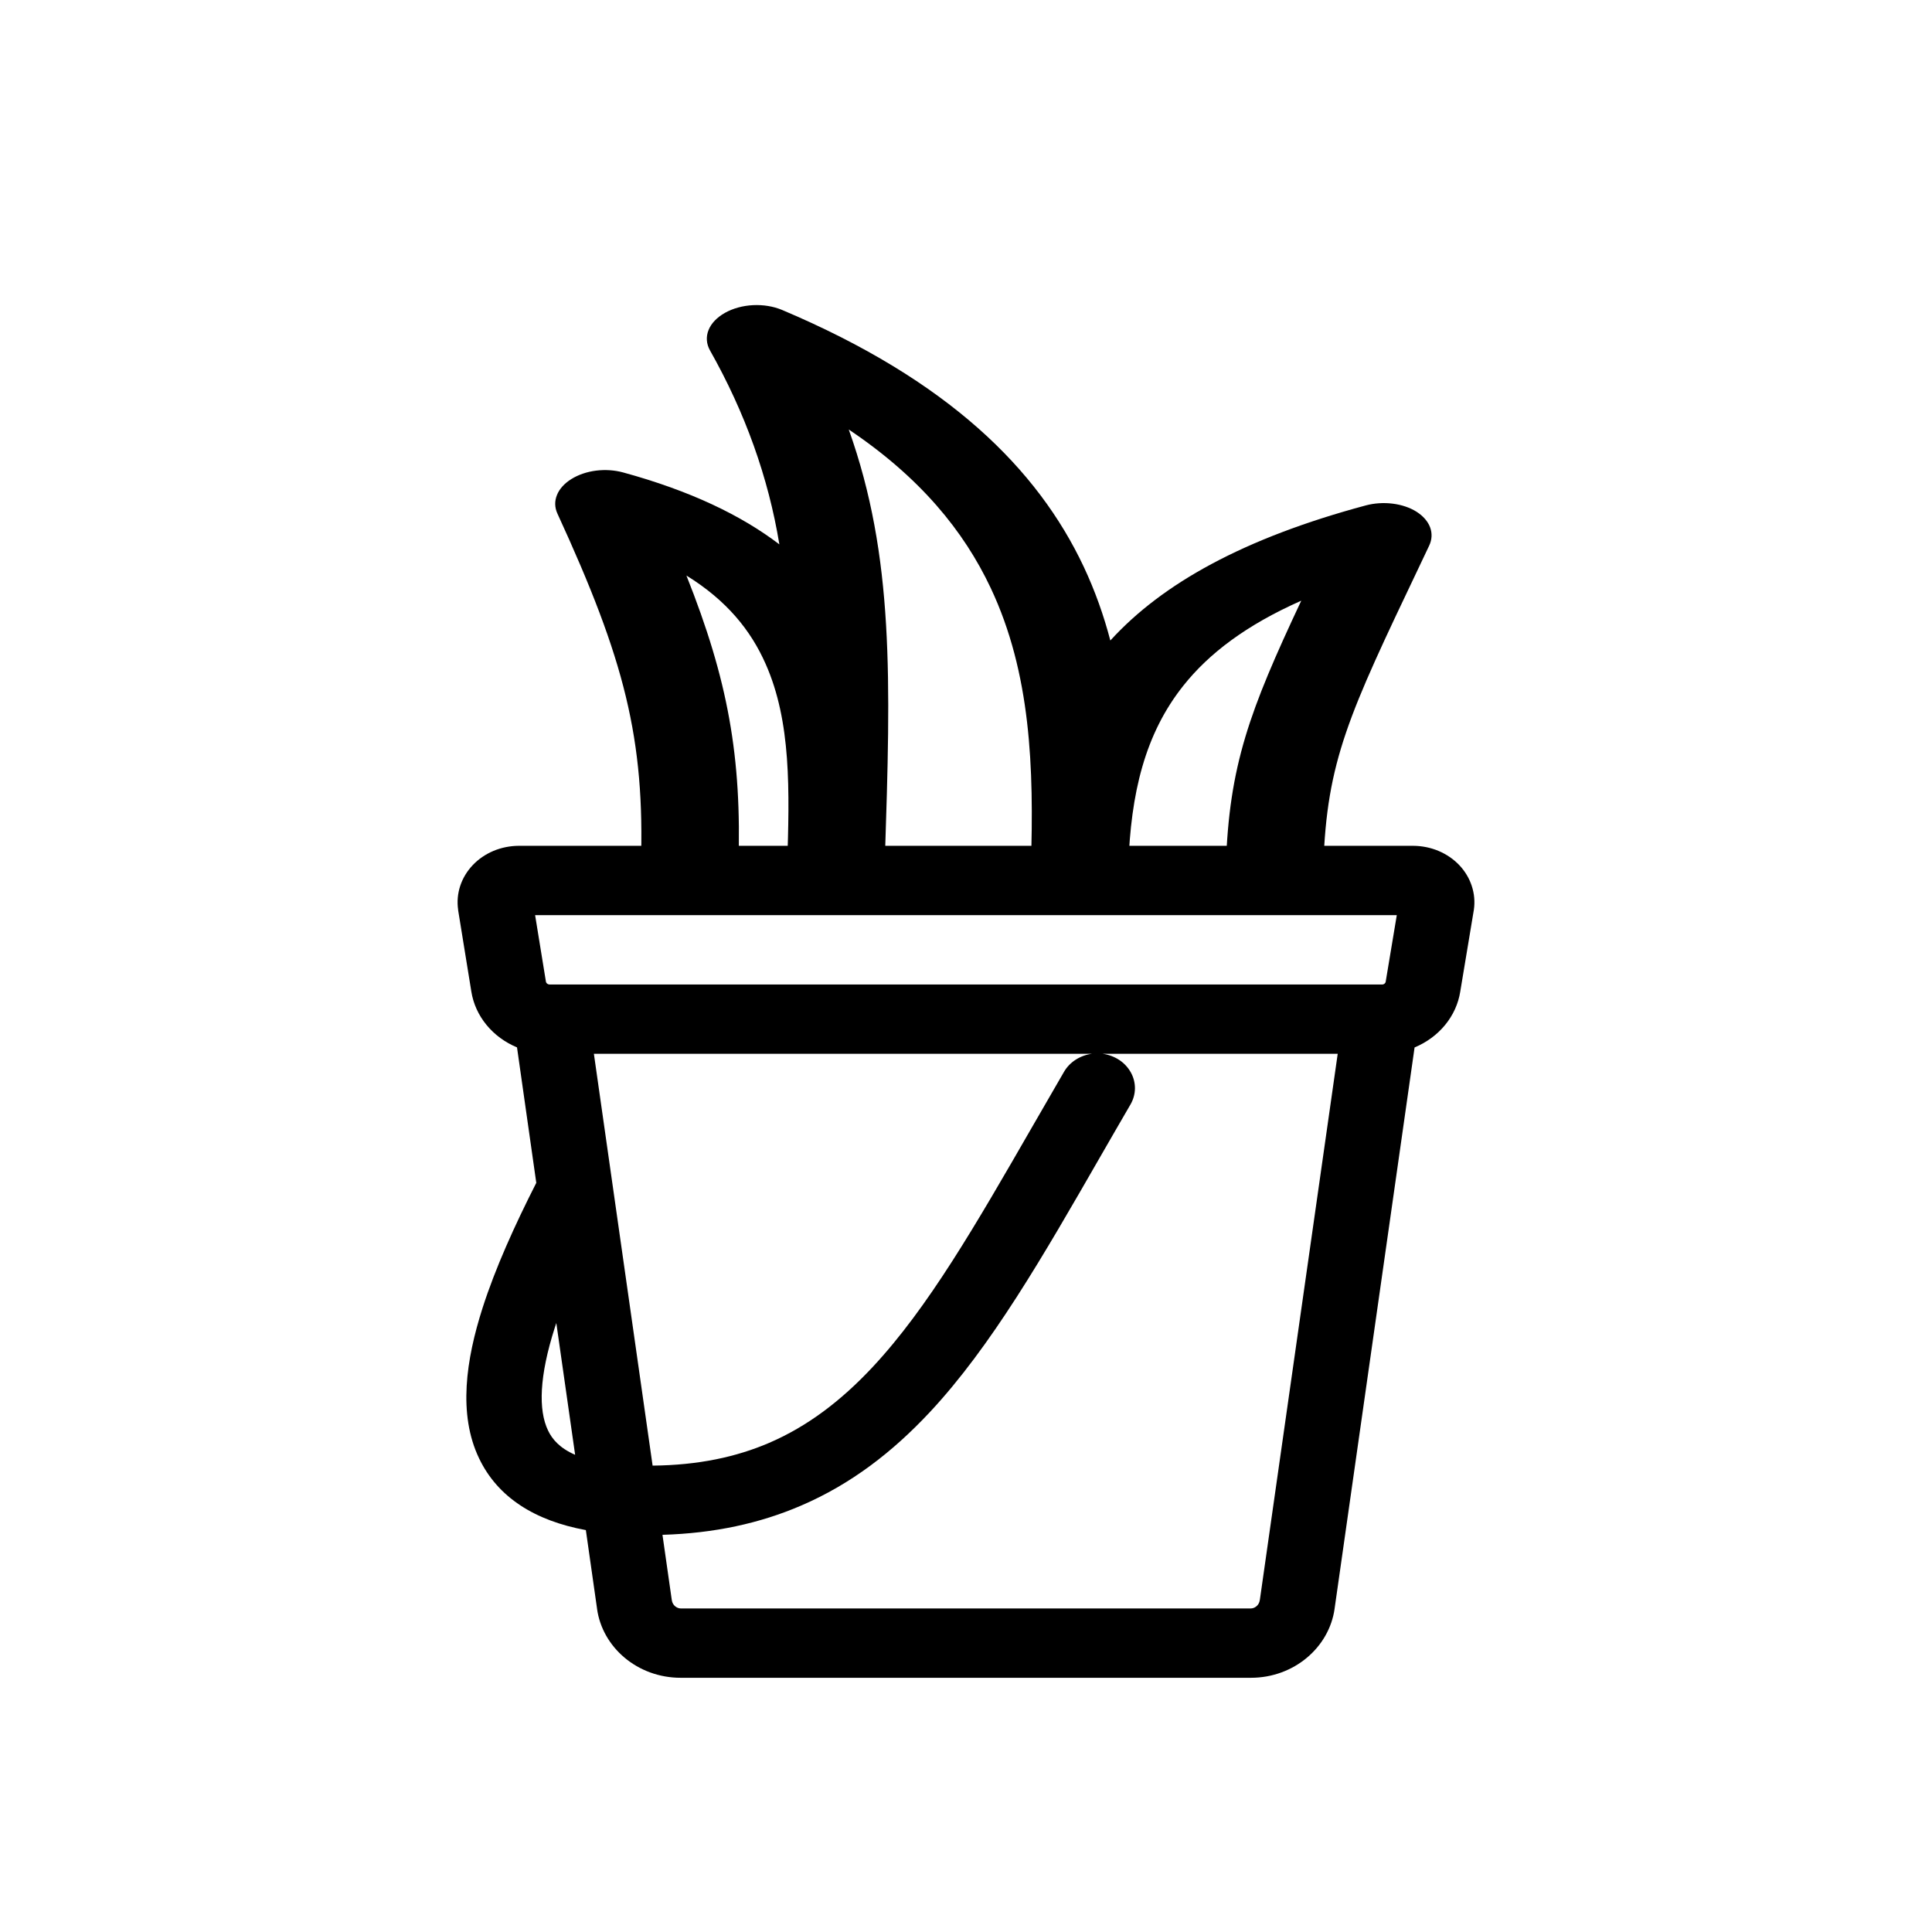
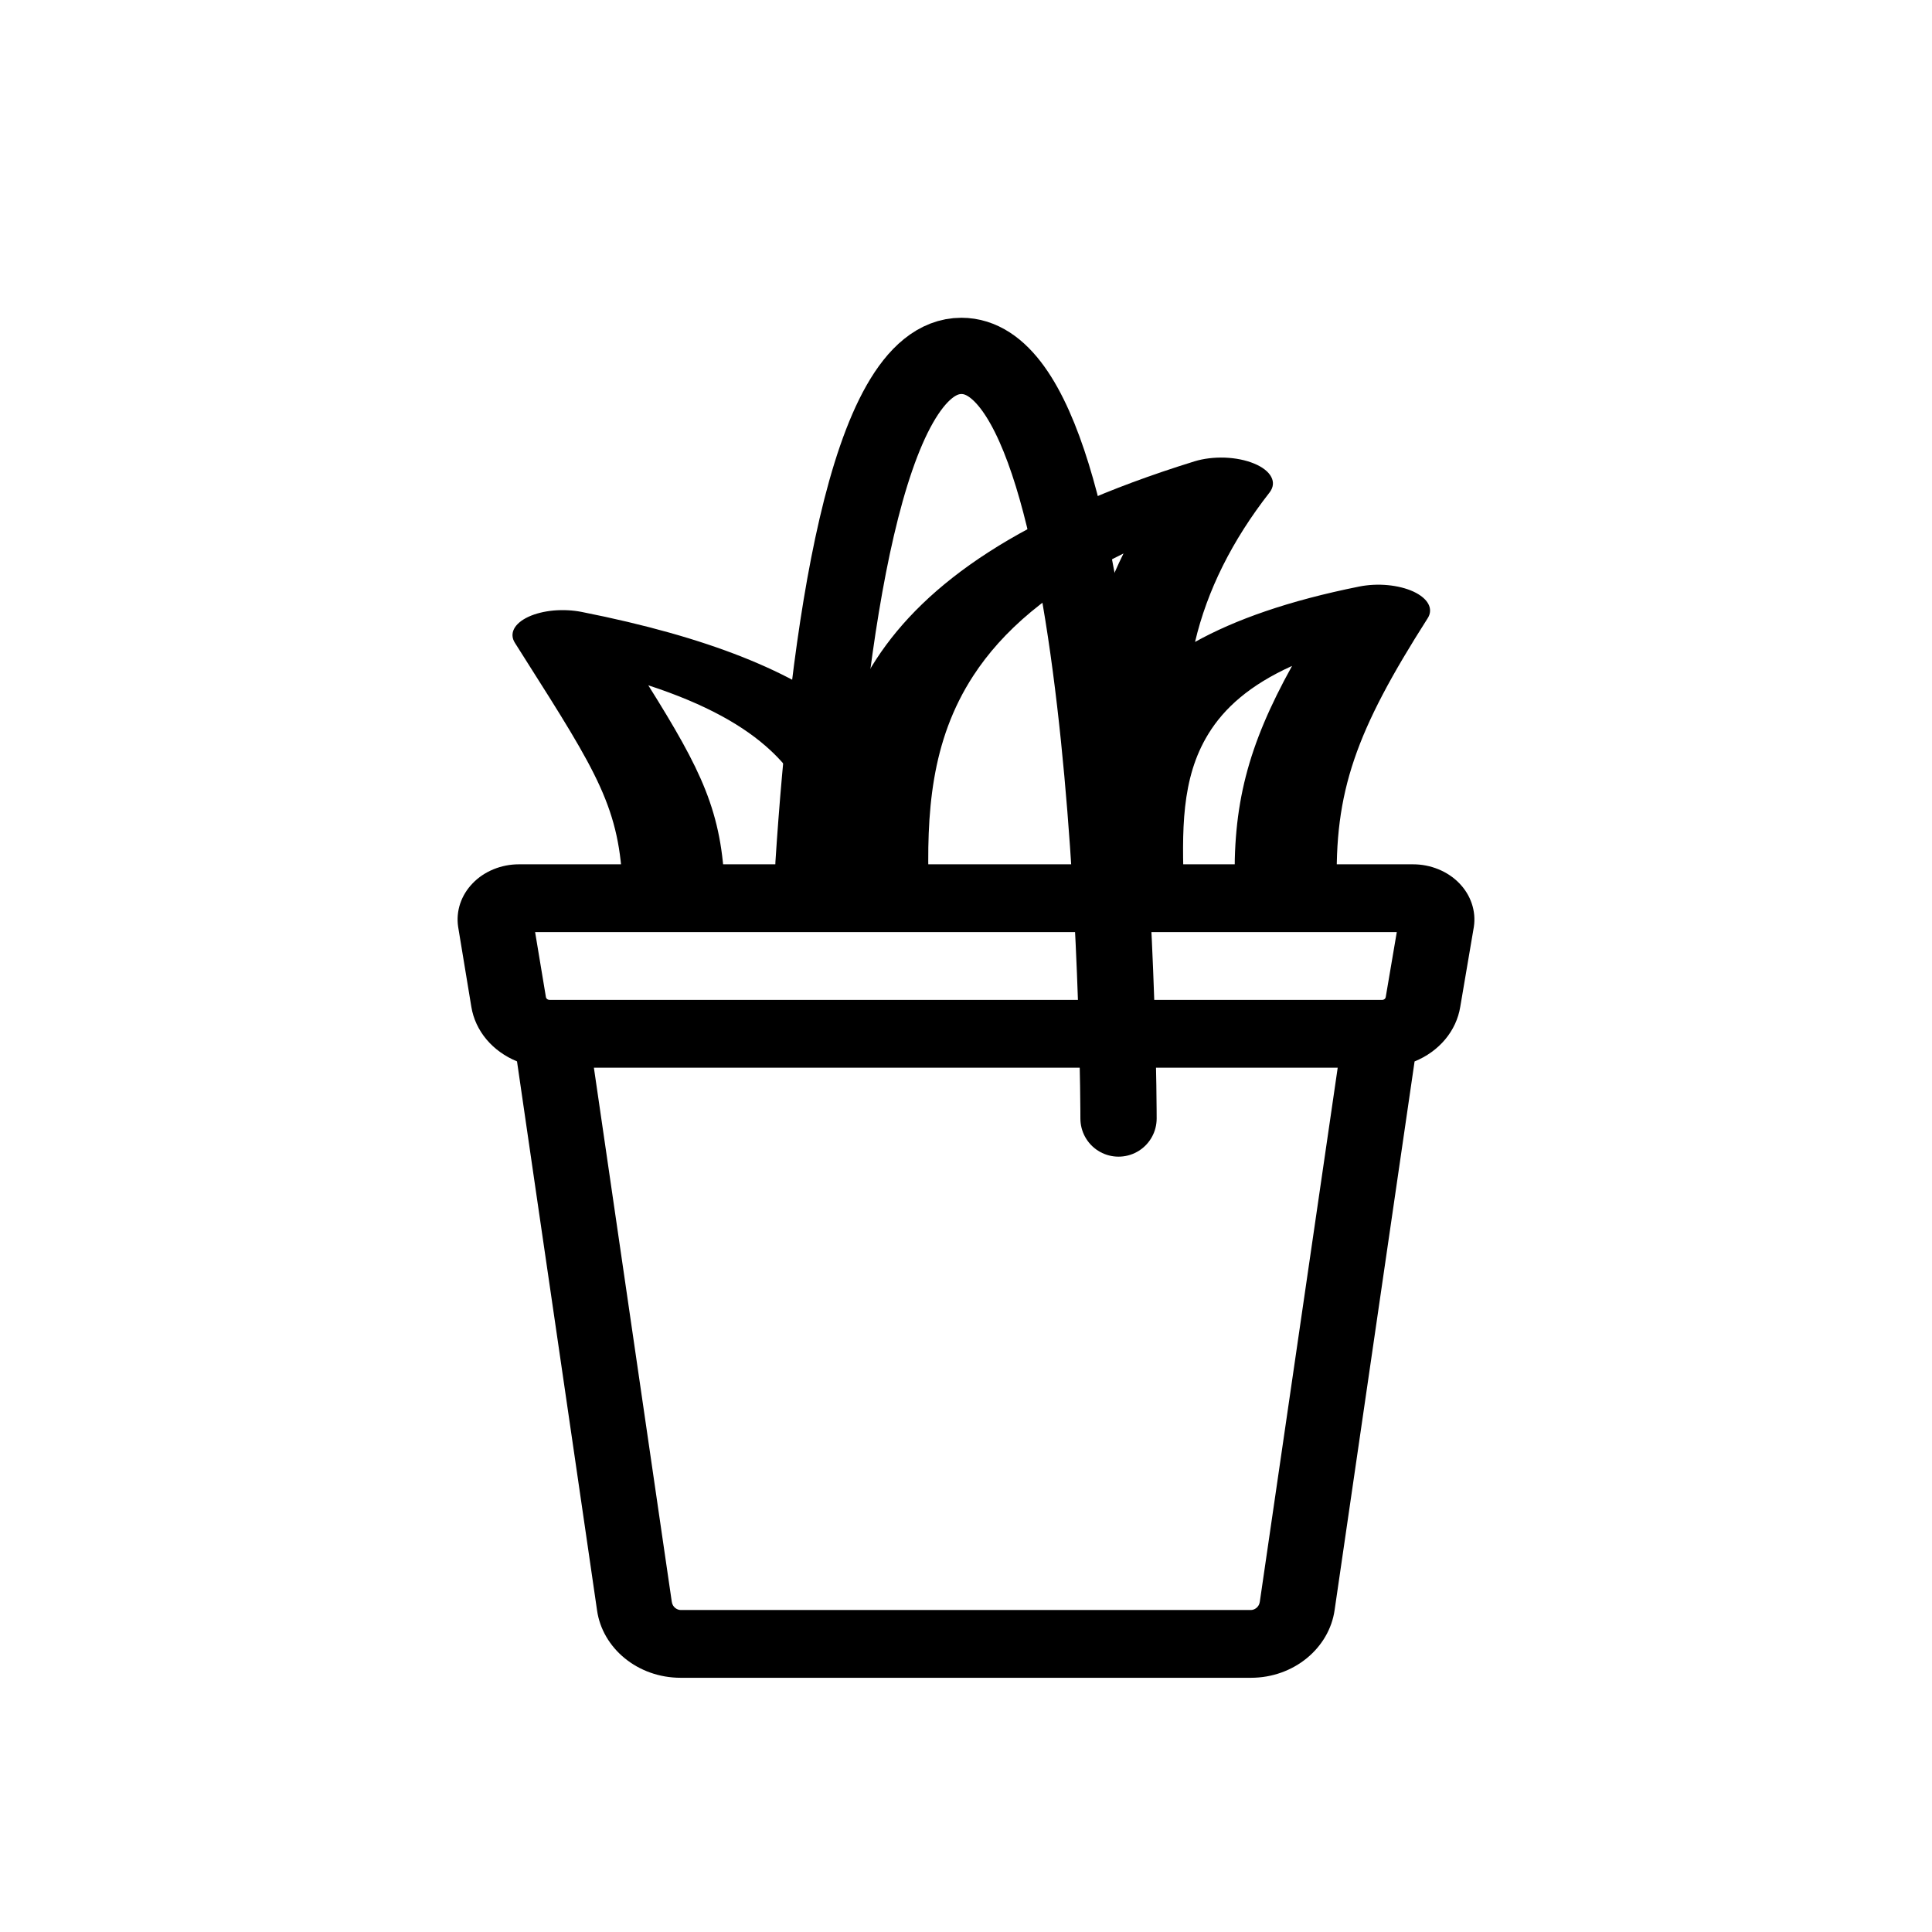
<svg xmlns="http://www.w3.org/2000/svg" width="38" height="38" viewBox="0 0 38 38" fill="none">
-   <path d="M9.011 17.894C8.988 17.737 9.002 17.578 9.051 17.427C9.101 17.275 9.185 17.135 9.298 17.016C9.41 16.897 9.55 16.802 9.706 16.736C9.862 16.671 10.032 16.637 10.203 16.636H27.796C27.967 16.637 28.137 16.671 28.293 16.736C28.449 16.802 28.589 16.897 28.702 17.016C28.815 17.135 28.899 17.275 28.948 17.426C28.998 17.578 29.012 17.737 28.989 17.894L28.988 17.9L28.721 19.505V19.506C28.683 19.743 28.581 19.968 28.424 20.159C28.267 20.351 28.06 20.503 27.823 20.602L26.25 31.639V31.641C26.144 32.4 25.453 33 24.603 33H13.389C12.537 33 11.847 32.4 11.743 31.642V31.639L11.523 30.095C10.522 29.911 9.791 29.453 9.424 28.686C9.005 27.815 9.167 26.74 9.491 25.727C9.742 24.943 10.123 24.102 10.548 23.265L10.169 20.601C9.932 20.502 9.725 20.35 9.568 20.158C9.411 19.967 9.309 19.742 9.271 19.505L9.011 17.902L9.011 17.894ZM10.525 18L10.737 19.304C10.739 19.321 10.748 19.336 10.761 19.347C10.775 19.358 10.793 19.364 10.811 19.364H27.188C27.216 19.364 27.25 19.343 27.256 19.305L27.256 19.302L27.473 18H10.525ZM10.942 26.022C10.932 26.052 10.922 26.083 10.912 26.113C10.607 27.067 10.586 27.733 10.779 28.135C10.86 28.306 11.008 28.482 11.312 28.614L10.942 26.022ZM13.03 30.188L13.213 31.47C13.228 31.583 13.322 31.636 13.389 31.636H24.604C24.67 31.636 24.764 31.583 24.779 31.47L24.78 31.466L26.311 20.727H21.688C21.805 20.743 21.917 20.784 22.014 20.848C22.111 20.912 22.189 20.997 22.243 21.095C22.297 21.192 22.324 21.301 22.323 21.41C22.321 21.52 22.291 21.628 22.235 21.724C22.034 22.068 21.839 22.409 21.646 22.743C20.516 24.708 19.498 26.481 18.285 27.779C17.559 28.555 16.742 29.19 15.757 29.613C14.945 29.963 14.045 30.158 13.03 30.188ZM21.476 20.727H11.681L12.836 28.827C13.736 28.818 14.482 28.657 15.129 28.379C15.878 28.056 16.536 27.559 17.162 26.89C18.256 25.718 19.184 24.106 20.323 22.128C20.518 21.79 20.719 21.44 20.928 21.081C20.983 20.986 21.061 20.905 21.156 20.844C21.252 20.782 21.361 20.742 21.476 20.727Z" fill="black" />
-   <path d="M14.26 6.153C14.417 6.065 14.61 6.012 14.811 6.002C15.013 5.992 15.212 6.025 15.382 6.096C18.65 7.477 20.409 9.224 21.315 11.146C21.539 11.622 21.71 12.107 21.839 12.598C22.862 11.475 24.468 10.584 26.863 9.941C27.031 9.896 27.215 9.884 27.391 9.906C27.568 9.928 27.731 9.983 27.861 10.065C27.991 10.148 28.084 10.254 28.128 10.371C28.172 10.489 28.166 10.613 28.111 10.73L27.925 11.122C26.525 14.061 26.096 14.961 26.028 17.035C26.023 17.207 25.916 17.372 25.733 17.494C25.549 17.615 25.303 17.684 25.049 17.684C24.794 17.684 24.553 17.615 24.377 17.494C24.201 17.372 24.105 17.207 24.111 17.035C24.175 15.052 24.575 13.984 25.594 11.815C24.503 12.298 23.776 12.858 23.28 13.48C22.516 14.436 22.24 15.61 22.193 17.035C22.188 17.207 22.081 17.372 21.898 17.494C21.714 17.615 21.468 17.684 21.213 17.684C20.959 17.684 20.717 17.615 20.542 17.494C20.366 17.372 20.27 17.207 20.276 17.035C20.339 15.093 20.275 13.239 19.486 11.565C18.957 10.443 18.098 9.39 16.694 8.448C17.588 10.953 17.519 13.371 17.405 16.869L17.399 17.035C17.394 17.207 17.287 17.372 17.104 17.494C16.92 17.615 16.674 17.684 16.419 17.684C16.165 17.684 15.924 17.615 15.748 17.494C15.572 17.372 15.476 17.207 15.482 17.035C15.53 15.548 15.565 14.197 15.058 13.056C14.767 12.398 14.293 11.809 13.501 11.32C14.316 13.367 14.593 14.882 14.523 17.035C14.517 17.207 14.411 17.372 14.227 17.494C14.043 17.615 13.797 17.684 13.543 17.684C13.289 17.684 13.047 17.615 12.871 17.494C12.695 17.372 12.6 17.207 12.605 17.035C12.687 14.527 12.285 12.975 10.963 10.1C10.909 9.982 10.906 9.856 10.955 9.736C11.003 9.616 11.101 9.508 11.237 9.423C11.373 9.338 11.541 9.28 11.721 9.257C11.901 9.234 12.086 9.246 12.255 9.292C13.58 9.654 14.581 10.137 15.329 10.707C15.115 9.398 14.656 8.115 13.964 6.891C13.893 6.764 13.883 6.624 13.936 6.492C13.989 6.359 14.103 6.241 14.26 6.153Z" fill="black" />
+   <path fill-rule="evenodd" clip-rule="evenodd" d="M9.011 18.229C8.988 18.076 9.002 17.921 9.051 17.773C9.101 17.625 9.185 17.488 9.298 17.372C9.41 17.255 9.55 17.162 9.706 17.098C9.862 17.034 10.032 17 10.203 17H27.796C27.967 17 28.137 17.034 28.293 17.098C28.449 17.162 28.589 17.255 28.702 17.372C28.815 17.488 28.899 17.625 28.948 17.772C28.998 17.92 29.012 18.076 28.989 18.229L28.721 19.805C28.683 20.037 28.581 20.258 28.424 20.445C28.267 20.632 28.06 20.781 27.823 20.877L26.25 31.669C26.144 32.411 25.453 33 24.603 33H13.389C12.537 33 11.847 32.413 11.743 31.672L11.523 30.159L11.312 28.712L10.942 26.177L10.548 23.481L10.169 20.876C9.932 20.779 9.725 20.631 9.568 20.444C9.411 20.256 9.309 20.037 9.271 19.805L9.011 18.229ZM10.525 18.333L10.737 19.609C10.739 19.625 10.748 19.64 10.761 19.65C10.775 19.661 10.793 19.667 10.811 19.667H27.188C27.216 19.667 27.25 19.647 27.256 19.609L27.473 18.333H10.525ZM13.03 30.251L13.213 31.504C13.228 31.615 13.322 31.667 13.389 31.667H24.604C24.67 31.667 24.764 31.615 24.779 31.504L26.311 21H21.688H21.476H11.681L12.836 28.92L13.03 30.251Z" fill="black" />
+   <path d="M24.668 9.118C24.504 9.05 24.303 9.009 24.092 9.001C23.881 8.994 23.672 9.019 23.494 9.074C20.06 10.138 18.202 11.483 17.236 12.964C16.997 13.331 16.813 13.704 16.674 14.082C15.613 13.217 13.941 12.531 11.441 12.036C11.264 12.001 11.073 11.992 10.888 12.008C10.703 12.025 10.532 12.068 10.395 12.131C10.257 12.195 10.159 12.277 10.112 12.367C10.065 12.458 10.07 12.553 10.127 12.643L10.318 12.945C11.755 15.21 12.196 15.903 12.247 17.5C12.251 17.633 12.361 17.76 12.552 17.854C12.743 17.947 13 18 13.266 18C13.533 18 13.786 17.947 13.971 17.854C14.156 17.76 14.258 17.633 14.254 17.5C14.205 15.973 13.797 15.15 12.751 13.479C13.888 13.851 14.644 14.283 15.157 14.761C15.948 15.498 16.226 16.402 16.261 17.5C16.265 17.633 16.375 17.76 16.566 17.854C16.758 17.947 17.014 18 17.281 18C17.547 18 17.8 17.947 17.985 17.854C18.171 17.76 18.272 17.633 18.268 17.5C18.22 16.004 18.305 14.576 19.146 13.287C19.71 12.422 20.62 11.611 22.098 10.886C21.139 12.816 21.189 14.678 21.275 17.372L21.279 17.5C21.283 17.633 21.393 17.76 21.584 17.854C21.775 17.947 22.032 18 22.298 18C22.564 18 22.818 17.947 23.003 17.854C23.189 17.76 23.29 17.633 23.286 17.5C23.249 16.355 23.226 15.315 23.767 14.435C24.078 13.928 24.579 13.475 25.413 13.098C24.54 14.675 24.236 15.841 24.29 17.5C24.294 17.633 24.404 17.76 24.595 17.854C24.786 17.947 25.043 18 25.309 18C25.575 18 25.829 17.947 26.014 17.854C26.199 17.76 26.301 17.633 26.297 17.5C26.235 15.568 26.67 14.373 28.082 12.158C28.139 12.068 28.143 11.97 28.093 11.878C28.044 11.786 27.942 11.702 27.801 11.636C27.66 11.571 27.485 11.527 27.296 11.509C27.108 11.491 26.914 11.501 26.737 11.536C25.346 11.815 24.294 12.187 23.505 12.626C23.742 11.617 24.234 10.629 24.971 9.686C25.046 9.588 25.058 9.481 25.003 9.379C24.949 9.277 24.831 9.185 24.668 9.118Z" fill="black" />
+   <path d="M22 22C22 22 22 7 18.91 7C17.017 7 16.284 12.637 16 17" stroke="black" stroke-width="1.5" stroke-linecap="round" />
</svg>
